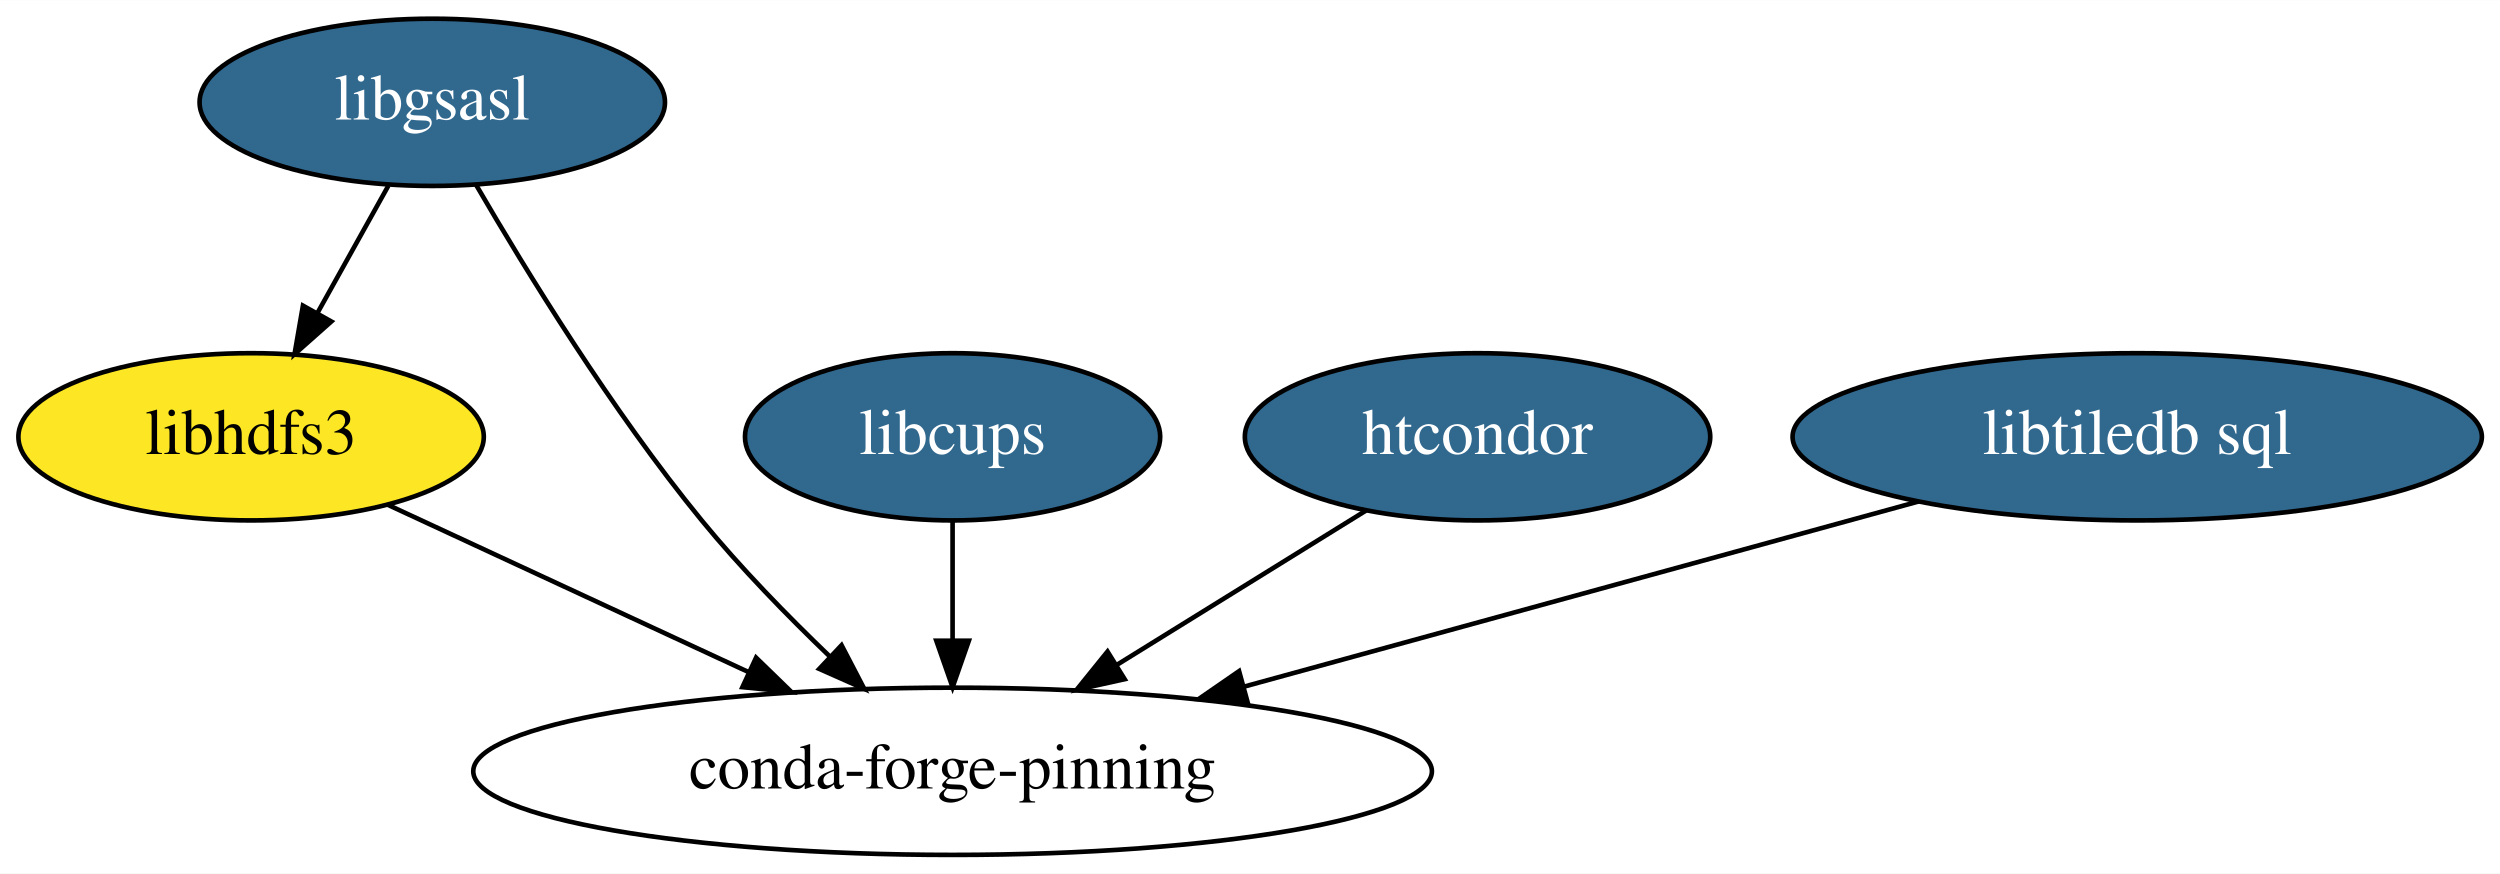
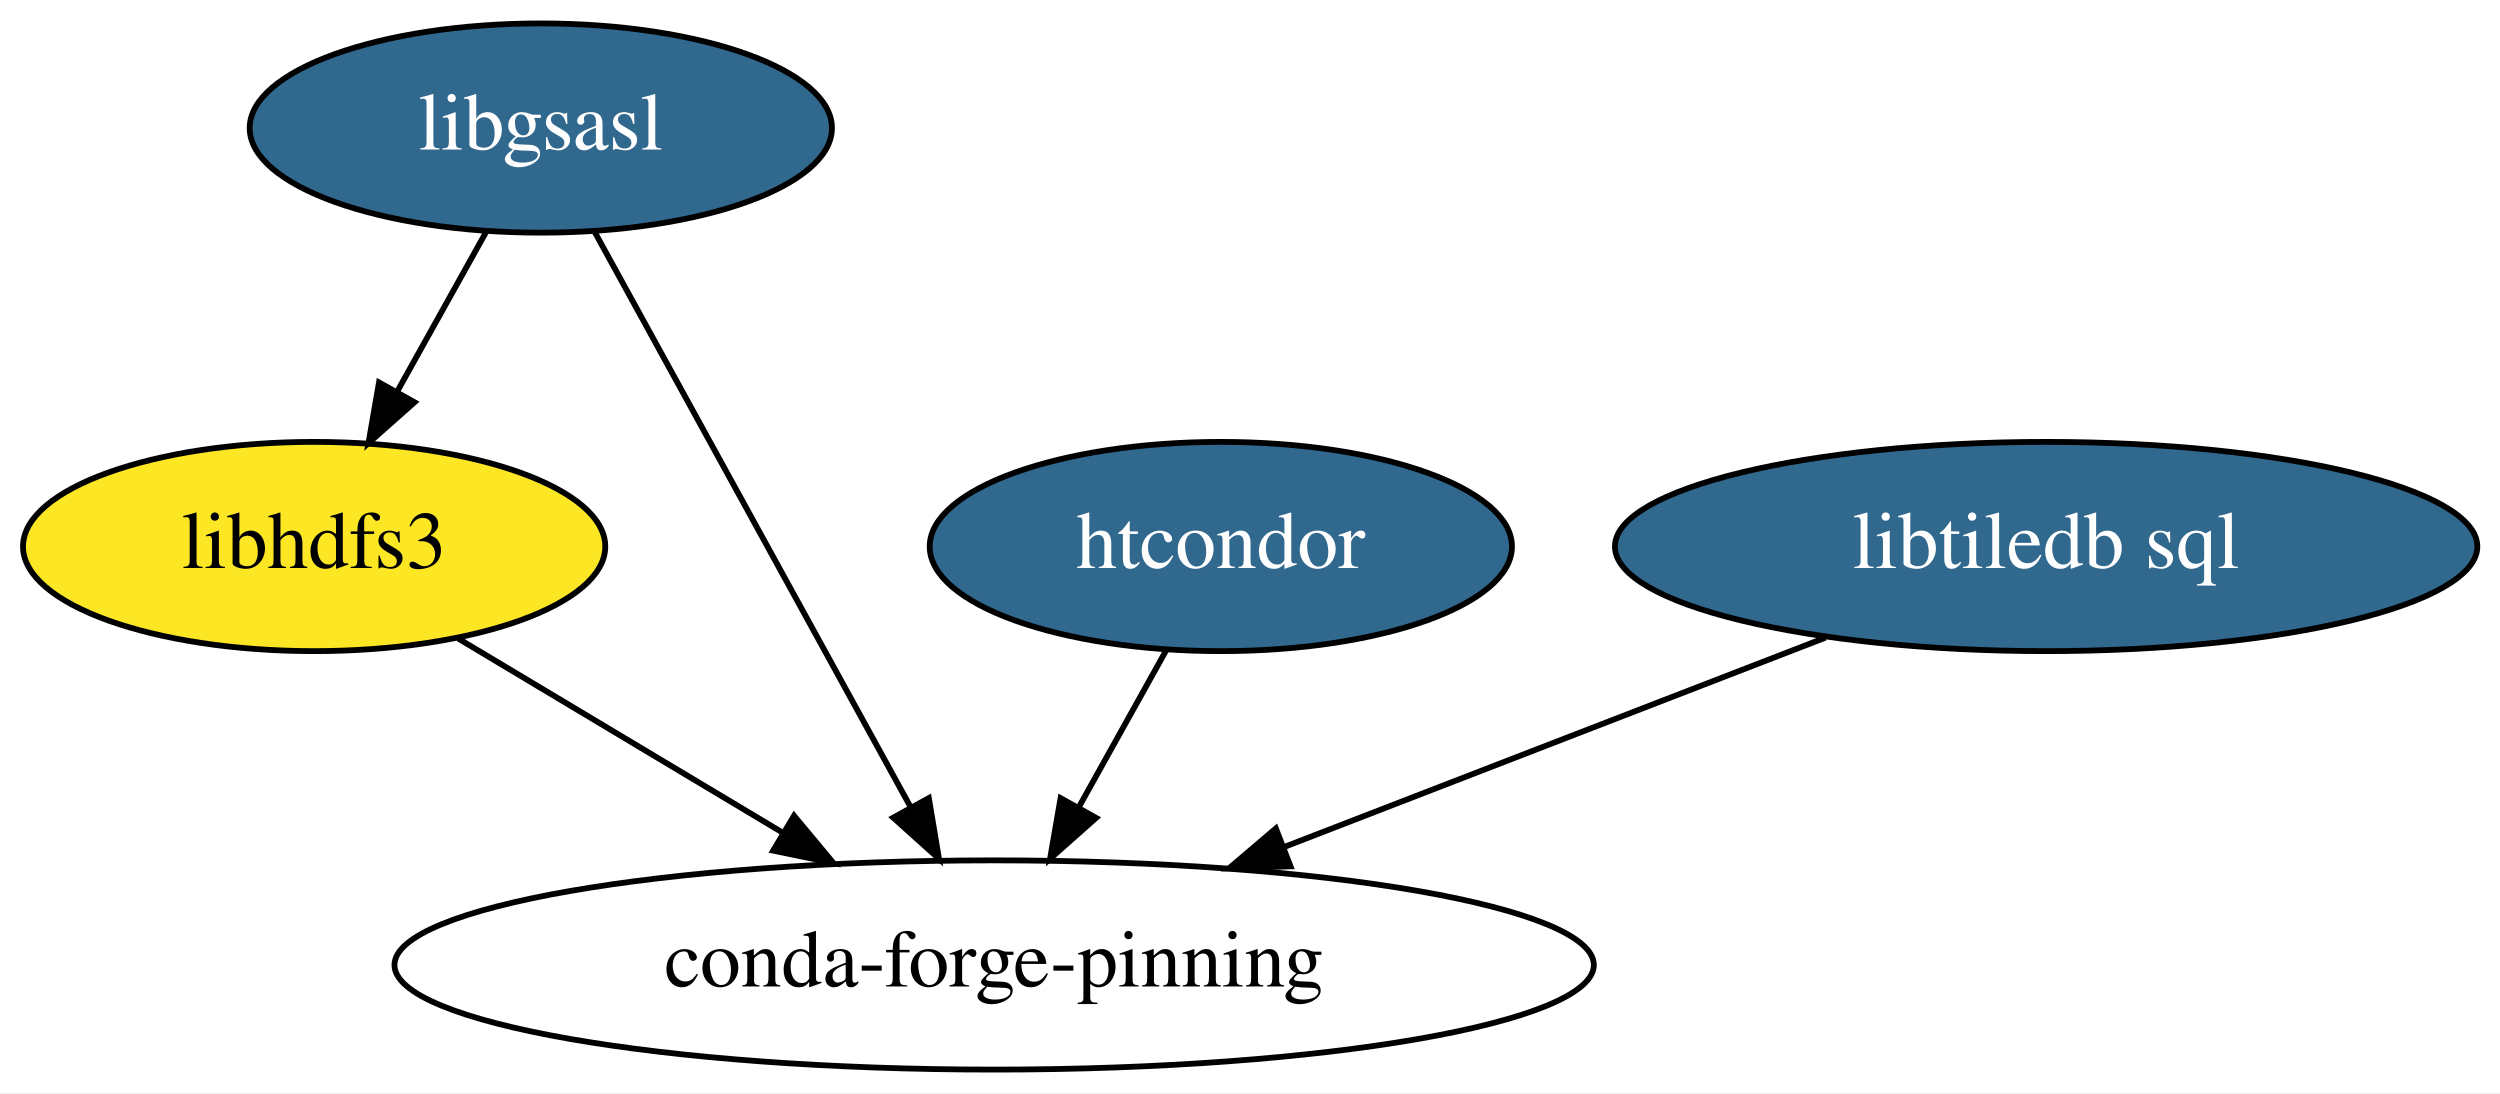
- <svg xmlns="http://www.w3.org/2000/svg" xmlns:xlink="http://www.w3.org/1999/xlink" width="538pt" height="188pt" viewBox="0.00 0.00 538.14 188.00">
+ <svg xmlns="http://www.w3.org/2000/svg" xmlns:xlink="http://www.w3.org/1999/xlink" width="430pt" height="188pt" viewBox="0.00 0.00 430.14 188.00">
  <g id="graph0" class="graph" transform="scale(1 1) rotate(0) translate(4 184)">
-     <polygon fill="white" stroke="transparent" points="-4,4 -4,-184 534.14,-184 534.14,4 -4,4" />
+     <polygon fill="white" stroke="transparent" points="-4,4 -4,-184 426.14,-184 426.14,4 -4,4" />
    <g id="node1" class="node">
      <g id="a_node1">
        <a xlink:href="https://github.com/conda-forge/libgsasl-feedstock/pull/16" xlink:title="libgsasl">
          <ellipse fill="#31688e" stroke="black" cx="89.05" cy="-162" rx="50.09" ry="18" />
          <text text-anchor="middle" x="89.05" y="-158.3" font-family="Times,serif" font-size="14.00" fill="white">libgsasl</text>
        </a>
      </g>
    </g>
    <g id="node2" class="node">
      <g id="a_node2">
        <a xlink:href="https://github.com/conda-forge/libhdfs3-feedstock" xlink:title="libhdfs3">
          <ellipse fill="#fde725" stroke="black" cx="50.05" cy="-90" rx="50.09" ry="18" />
          <text text-anchor="middle" x="50.05" y="-86.3" font-family="Times,serif" font-size="14.00">libhdfs3</text>
        </a>
      </g>
    </g>
    <g id="edge1" class="edge">
      <path fill="none" stroke="black" d="M79.6,-144.05C75.01,-135.8 69.38,-125.7 64.27,-116.54" />
      <polygon fill="black" stroke="black" points="67.32,-114.82 59.4,-107.79 61.21,-118.23 67.32,-114.82" />
    </g>
-     <g id="node6" class="node">
-       <ellipse fill="none" stroke="black" cx="201.05" cy="-18" rx="103.18" ry="18" />
-       <text text-anchor="middle" x="201.05" y="-14.3" font-family="Times,serif" font-size="14.00">conda-forge-pinning</text>
+     <g id="node5" class="node">
+       <ellipse fill="none" stroke="black" cx="167.05" cy="-18" rx="103.18" ry="18" />
+       <text text-anchor="middle" x="167.05" y="-14.3" font-family="Times,serif" font-size="14.00">conda-forge-pinning</text>
    </g>
    <g id="edge2" class="edge">
-       <path fill="none" stroke="black" d="M98.51,-144.18C109.24,-125.71 127.77,-95.54 147.05,-72 155.37,-61.84 165.43,-51.53 174.6,-42.73" />
-       <polygon fill="black" stroke="black" points="177.15,-45.14 182.04,-35.74 172.35,-40.04 177.15,-45.14" />
+       <path fill="none" stroke="black" d="M98.3,-144.15C111.71,-119.73 136.69,-74.26 152.56,-45.38" />
+       <polygon fill="black" stroke="black" points="155.81,-46.72 157.56,-36.27 149.68,-43.35 155.81,-46.72" />
    </g>
    <g id="edge3" class="edge">
-       <path fill="none" stroke="black" d="M79.52,-75.34C101.59,-65.11 132.14,-50.94 157.1,-39.37" />
-       <polygon fill="black" stroke="black" points="158.75,-42.46 166.35,-35.08 155.81,-36.11 158.75,-42.46" />
+       <path fill="none" stroke="black" d="M74.86,-74.15C91.11,-64.43 112.64,-51.55 130.79,-40.69" />
+       <polygon fill="black" stroke="black" points="132.62,-43.68 139.4,-35.54 129.02,-37.67 132.62,-43.68" />
    </g>
    <g id="node3" class="node">
      <g id="a_node3">
-         <a xlink:href="https://github.com/conda-forge/libcups-feedstock/pull/5" xlink:title="libcups">
-           <ellipse fill="#31688e" stroke="black" cx="201.05" cy="-90" rx="44.69" ry="18" />
-           <text text-anchor="middle" x="201.05" y="-86.3" font-family="Times,serif" font-size="14.00" fill="white">libcups</text>
+         <a xlink:href="https://github.com/conda-forge/htcondor-feedstock/pull/10" xlink:title="htcondor">
+           <ellipse fill="#31688e" stroke="black" cx="206.05" cy="-90" rx="50.09" ry="18" />
+           <text text-anchor="middle" x="206.05" y="-86.3" font-family="Times,serif" font-size="14.00" fill="white">htcondor</text>
        </a>
      </g>
    </g>
    <g id="edge4" class="edge">
-       <path fill="none" stroke="black" d="M201.05,-71.7C201.05,-63.98 201.05,-54.71 201.05,-46.11" />
-       <polygon fill="black" stroke="black" points="204.55,-46.1 201.05,-36.1 197.55,-46.1 204.55,-46.1" />
+       <path fill="none" stroke="black" d="M196.6,-72.05C192.12,-64.01 186.66,-54.2 181.66,-45.23" />
+       <polygon fill="black" stroke="black" points="184.59,-43.31 176.67,-36.28 178.48,-46.71 184.59,-43.31" />
    </g>
    <g id="node4" class="node">
      <g id="a_node4">
-         <a xlink:href="https://github.com/conda-forge/htcondor-feedstock/pull/10" xlink:title="htcondor">
-           <ellipse fill="#31688e" stroke="black" cx="314.05" cy="-90" rx="50.09" ry="18" />
-           <text text-anchor="middle" x="314.05" y="-86.3" font-family="Times,serif" font-size="14.00" fill="white">htcondor</text>
+         <a xlink:href="https://github.com/conda-forge/libtiledb-sql-feedstock/pull/13" xlink:title="libtiledb sql">
+           <ellipse fill="#31688e" stroke="black" cx="348.05" cy="-90" rx="74.19" ry="18" />
+           <text text-anchor="middle" x="348.05" y="-86.3" font-family="Times,serif" font-size="14.00" fill="white">libtiledb sql</text>
        </a>
      </g>
    </g>
    <g id="edge5" class="edge">
-       <path fill="none" stroke="black" d="M290.08,-74.15C274.52,-64.52 253.97,-51.79 236.54,-40.99" />
-       <polygon fill="black" stroke="black" points="238.09,-37.83 227.74,-35.54 234.4,-43.78 238.09,-37.83" />
-     </g>
-     <g id="node5" class="node">
-       <g id="a_node5">
-         <a xlink:href="https://github.com/conda-forge/libtiledb-sql-feedstock/pull/13" xlink:title="libtiledb sql">
-           <ellipse fill="#31688e" stroke="black" cx="456.05" cy="-90" rx="74.19" ry="18" />
-           <text text-anchor="middle" x="456.05" y="-86.3" font-family="Times,serif" font-size="14.00" fill="white">libtiledb sql</text>
-         </a>
-       </g>
-     </g>
-     <g id="edge6" class="edge">
-       <path fill="none" stroke="black" d="M408.98,-76.08C368.17,-64.88 308.79,-48.58 263.92,-36.26" />
-       <polygon fill="black" stroke="black" points="264.57,-32.81 254,-33.54 262.72,-39.56 264.57,-32.81" />
+       <path fill="none" stroke="black" d="M310.1,-74.33C283.09,-63.88 246.53,-49.74 217.12,-38.37" />
+       <polygon fill="black" stroke="black" points="218.04,-34.97 207.45,-34.63 215.52,-41.5 218.04,-34.97" />
    </g>
  </g>
</svg>
